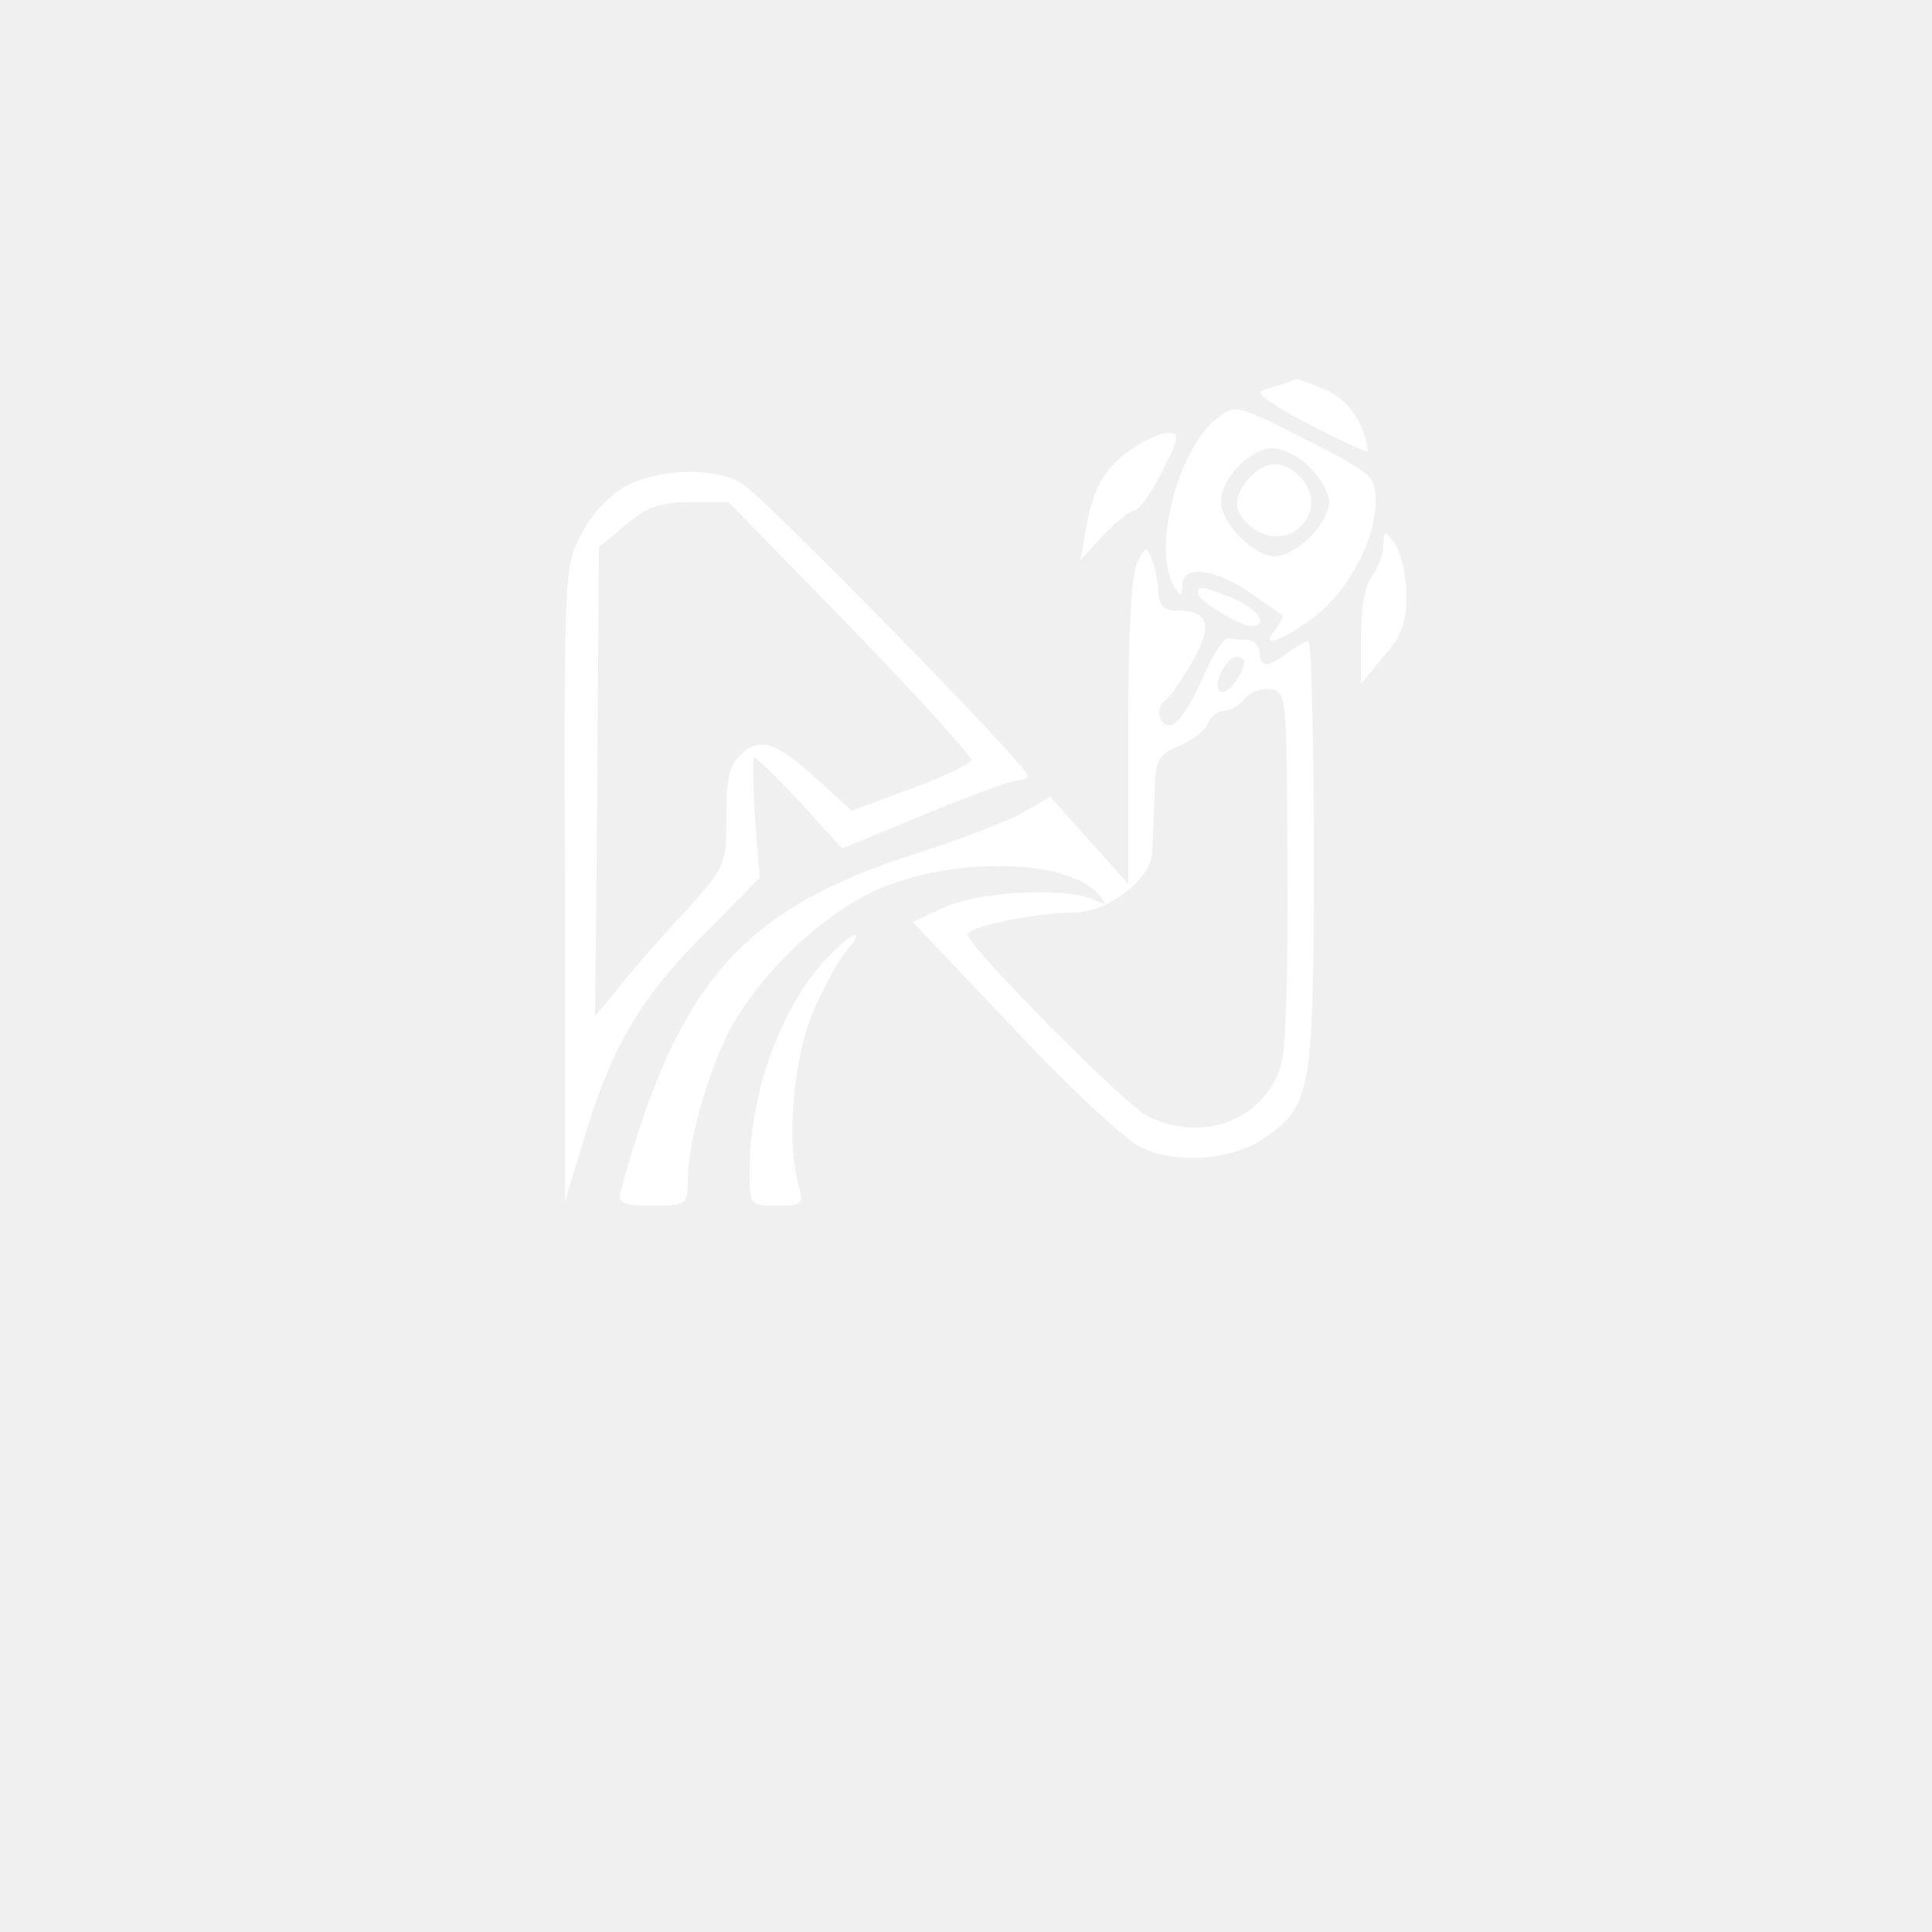
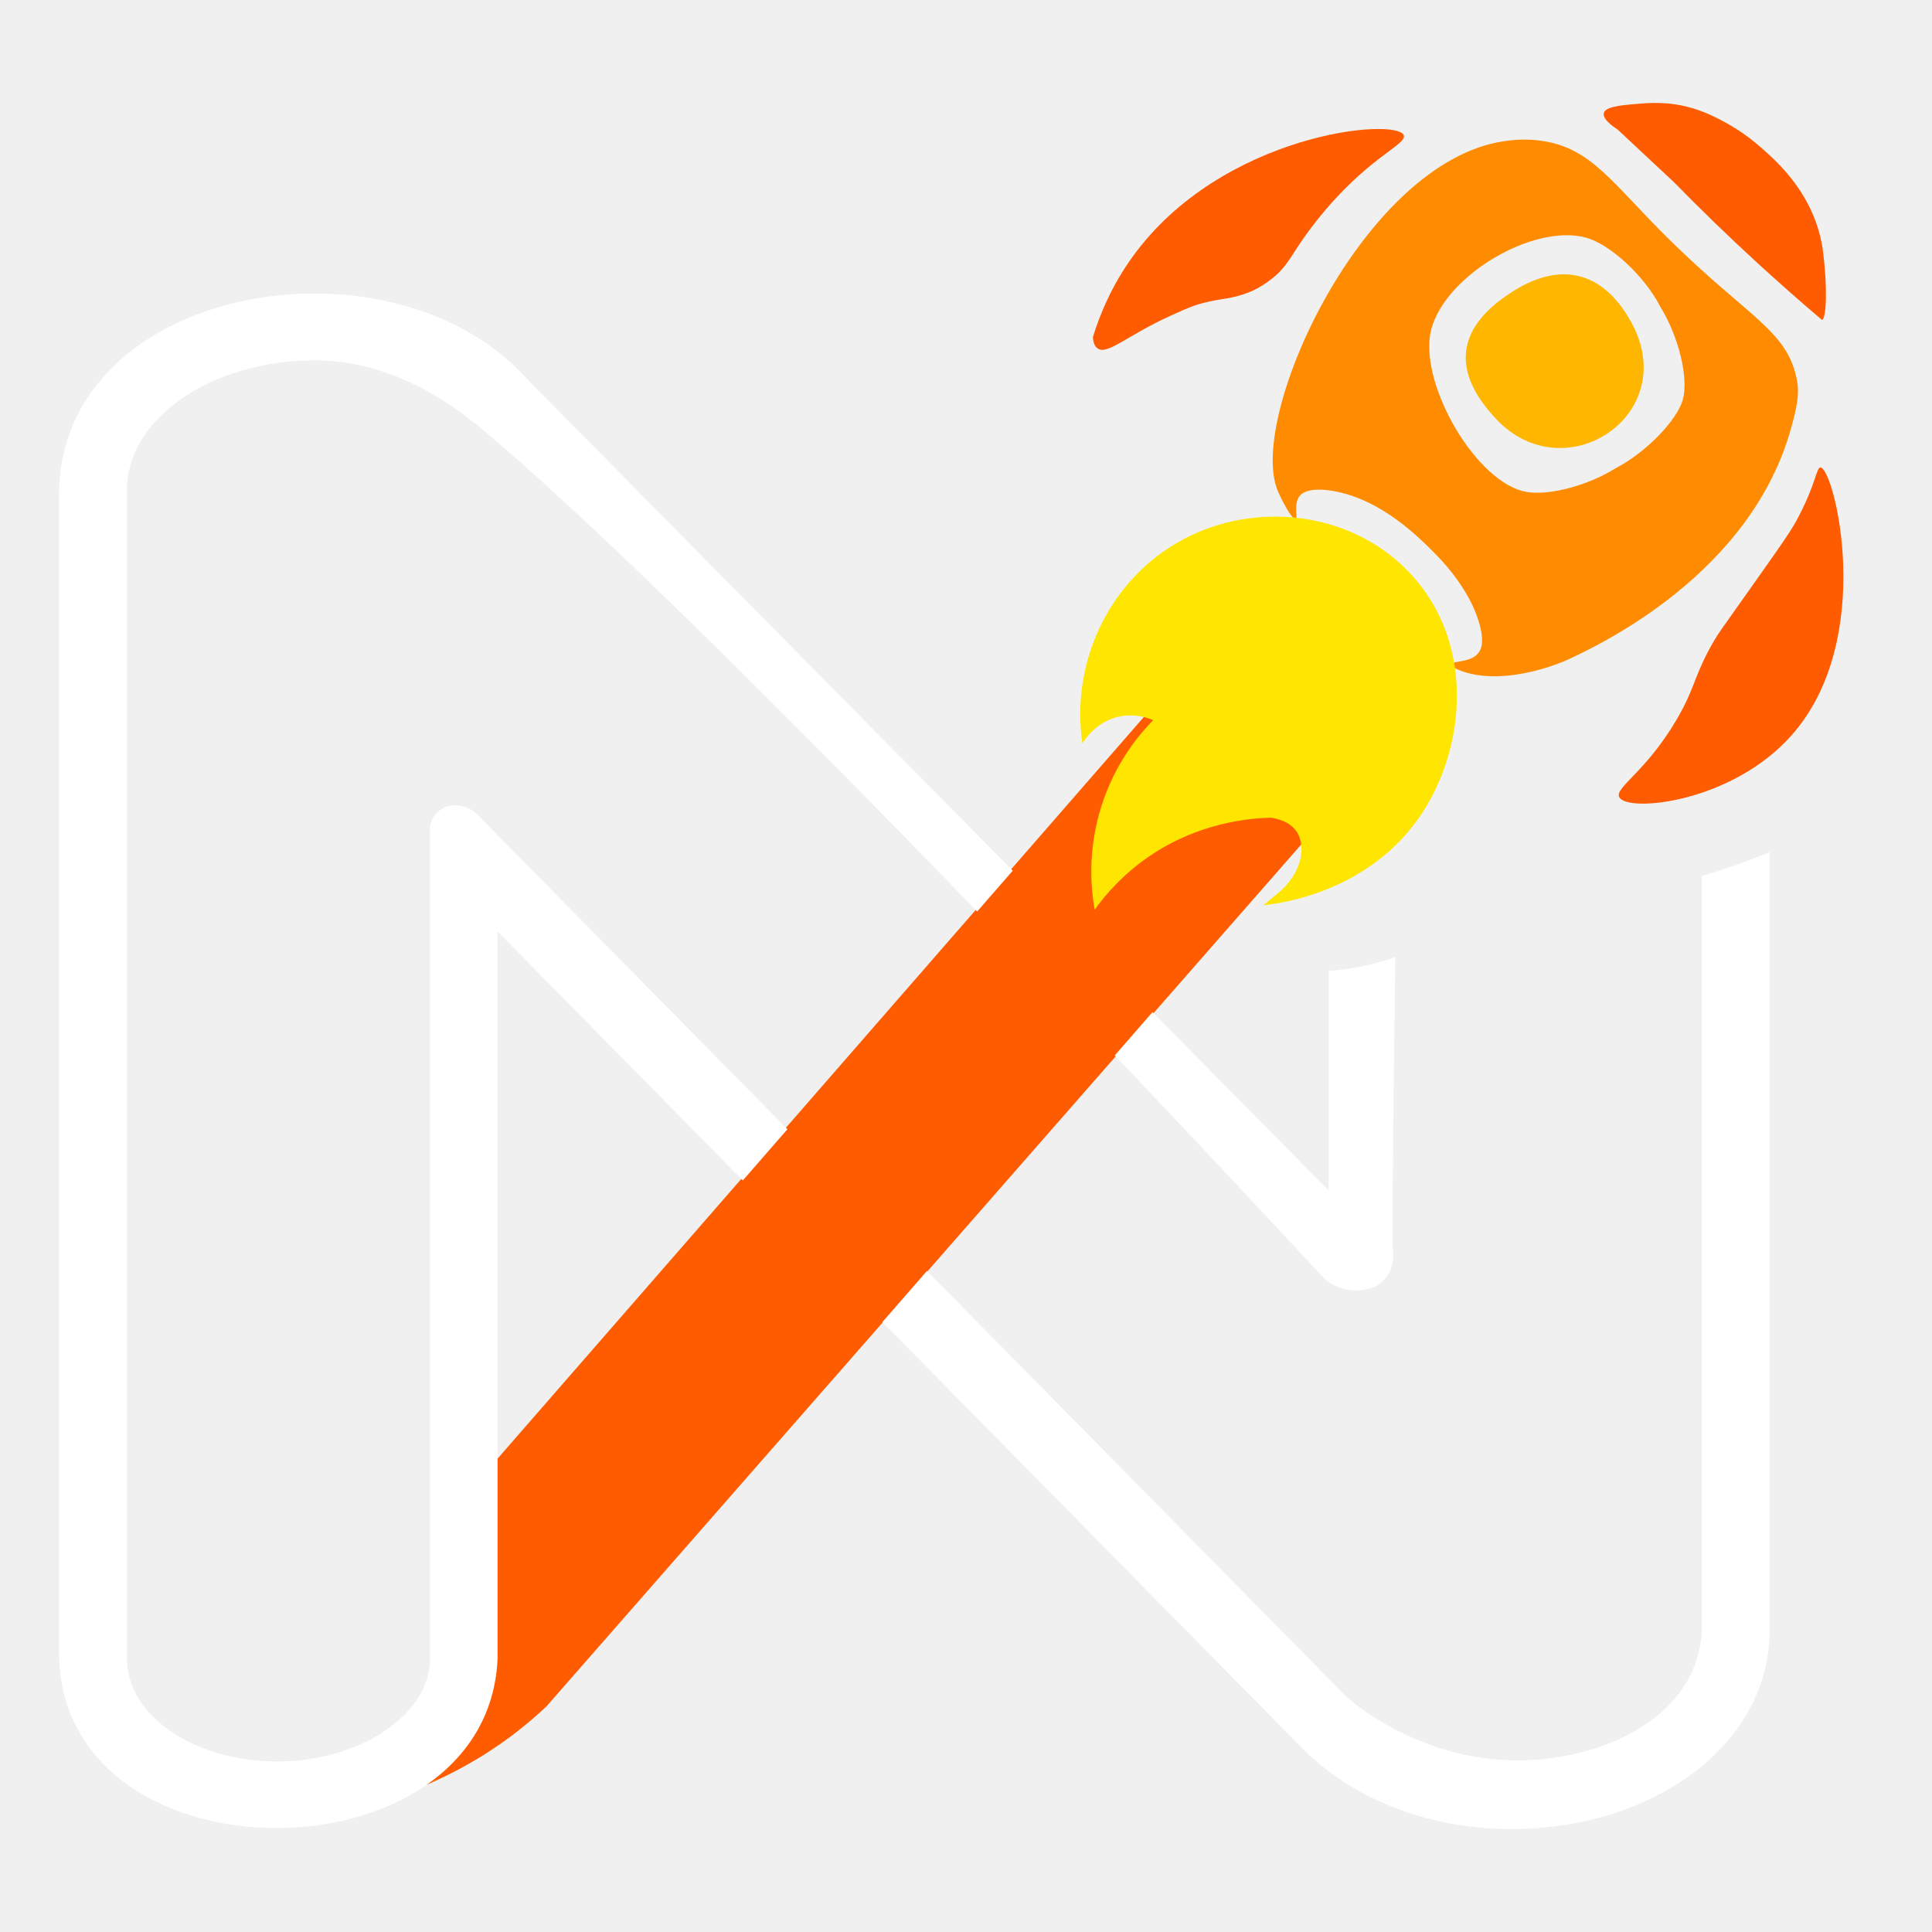
- <svg xmlns="http://www.w3.org/2000/svg" version="1.0" width="300pt" height="300pt" viewBox="0 0 300 300" preserveAspectRatio="xMidYMid meet">
-   <g transform="translate(-30,330) scale(0.12,-0.12)" fill="#FFFFFF" stroke="none">
-     <path d="M1910 2253 c-8 -2 -21 -6 -28 -9 -8 -2 19 -21 60 -42 40 -21 75 -37 77 -36 2 2 -2 18 -9 35 -9 20 -26 37 -46 45 -19 8 -35 14 -36 13 -2 0 -10 -3 -18 -6z" />
-     <path d="M1825 2209 c-52 -41 -85 -173 -55 -219 8 -13 10 -12 10 3 0 26 40 22 86 -9 21 -15 41 -28 43 -30 2 -2 -2 -10 -9 -19 -20 -24 4 -17 47 14 46 33 83 101 83 152 0 33 -3 36 -90 80 -90 46 -91 46 -115 28z m120 -64 c14 -13 25 -33 25 -45 0 -11 -11 -32 -25 -45 -13 -14 -33 -25 -45 -25 -28 0 -70 43 -70 71 0 30 38 69 67 69 13 0 35 -11 48 -25z" />
-     <path d="M1867 2132 c-24 -26 -21 -49 7 -67 46 -31 97 25 60 66 -22 24 -46 24 -67 1z" />
-     <path d="M1716 2170 c-35 -23 -52 -51 -61 -105 l-7 -40 30 33 c17 17 35 32 41 32 5 0 21 23 35 50 22 44 23 50 8 50 -9 0 -30 -9 -46 -20z" />
-     <path d="M1060 2121 c-20 -10 -44 -36 -57 -61 -23 -43 -23 -45 -22 -454 l0 -411 23 76 c35 120 74 187 155 268 l74 75 -6 78 c-3 43 -3 78 -1 78 2 0 30 -26 60 -59 l54 -59 106 44 c58 24 112 44 120 44 8 0 14 3 14 6 0 13 -347 367 -372 380 -38 20 -107 17 -148 -5z m291 -183 c87 -90 157 -167 156 -172 -2 -5 -37 -21 -79 -37 l-76 -28 -44 40 c-54 49 -74 56 -99 33 -15 -13 -19 -31 -19 -81 0 -62 -1 -64 -52 -121 -29 -31 -68 -75 -85 -97 l-33 -40 3 304 2 303 35 29 c27 23 44 29 83 29 l50 0 158 -162z" />
-     <path d="M2040 2044 c0 -11 -7 -29 -15 -40 -9 -12 -14 -42 -14 -79 l0 -60 29 35 c24 27 30 44 30 80 0 25 -7 55 -15 66 -14 19 -14 19 -15 -2z" />
-     <path d="M1722 2023 c-8 -14 -12 -89 -12 -219 l0 -198 -50 56 -51 57 -33 -19 c-18 -11 -80 -35 -139 -54 -227 -72 -310 -167 -384 -438 -4 -15 3 -18 41 -18 45 0 46 1 46 33 0 49 27 144 57 199 37 67 111 139 180 173 97 47 256 46 296 -4 10 -13 9 -13 -8 -5 -35 16 -147 11 -193 -10 l-41 -19 130 -137 c71 -76 146 -146 166 -155 46 -22 120 -16 160 13 60 42 63 61 63 366 0 152 -3 276 -7 276 -5 0 -17 -7 -27 -15 -25 -19 -36 -19 -36 0 0 8 -7 16 -15 17 -8 0 -20 1 -26 2 -6 1 -21 -24 -34 -54 -13 -30 -30 -56 -39 -58 -17 -4 -22 23 -7 33 5 3 20 25 34 49 27 48 21 66 -20 66 -17 0 -23 6 -24 23 0 12 -4 31 -8 42 -8 19 -8 19 -19 -2z m138 -129 c0 -15 -22 -44 -31 -39 -11 7 7 45 21 45 6 0 10 -3 10 -6z m56 -264 c1 -124 -2 -239 -8 -257 -21 -72 -100 -102 -172 -68 -28 13 -225 212 -234 235 -4 10 87 29 136 29 45 0 102 43 103 79 1 15 2 49 3 75 1 44 4 50 32 62 17 7 34 20 37 29 4 9 13 16 20 16 8 0 20 7 27 15 7 9 23 15 34 13 21 -3 21 -8 22 -228z" />
-     <path d="M1800 1982 c0 -9 54 -42 69 -42 24 0 9 22 -24 36 -40 16 -45 17 -45 6z" />
-     <path d="M1318 1508 c-58 -63 -98 -173 -98 -273 0 -45 0 -45 35 -45 34 0 35 1 28 28 -16 57 -6 169 22 229 14 32 33 65 42 75 9 10 13 18 9 18 -5 0 -21 -14 -38 -32z" />
+ <svg xmlns="http://www.w3.org/2000/svg" viewBox="0 0 300 300">
+   <defs>
+     <style>
+       .cls-1 {
+         fill: #fff;
+       }
+ 
+       .cls-2 {
+         fill: #ff8b00;
+       }
+ 
+       .cls-3 {
+         fill: #ffe600;
+       }
+ 
+       .cls-4 {
+         fill: #ff5b00;
+       }
+ 
+       .cls-5 {
+         fill: #ffb600;
+       }
+     </style>
+   </defs>
+   <g id="Calque_7" data-name="Calque 7">
+     <path class="cls-4" d="M214.15,117.32c-43.1,49.22-86.2,98.43-129.3,147.65-1.4,1.32-2.96,2.67-4.68,4-4.89,3.78-9.73,6.37-13.89,8.15l3.51-42.05,120.63-138.43,23.73,20.68Z" />
+   </g>
+   <g id="Calque_1_-_copie_4" data-name="Calque 1 - copie 4">
+     <g id="Calque_8" data-name="Calque 8">
+       <path class="cls-1" d="M264.26,136.04c0,52.16,0,117.32,0,117.32-.64,11.05-10.85,17.73-22.7,19.55-18.75,2.89-32.04-8.98-32.6-9.56-44.9-45.58-89.8-91.15-134.7-136.73-.29-.32-1.18-1.2-2.64-1.48-1.18-.23-2.13.05-2.55.21-.31.14-1.34.66-1.93,1.86-.43.89-.41,1.71-.37,2.08v128.3c0,8.63-10.87,15.93-23.74,15.93s-23.32-7.14-23.32-15.93V76.11c0-11.12,13.1-20.16,29.21-20.16,11.66,0,20.83,6.47,25.68,10.49,21.36,17.73,69.69,66.03,131.21,132.28.54.43,1.8,1.31,3.68,1.58,1.87.27,3.33-.23,3.97-.48.69-.38,1.49-.97,2.07-1.9,1.01-1.62.79-3.41.76-3.76-.14-1.66.02-18.52.37-45.53-3.81,1.31-7.33,1.93-10.36,2.12v34.09L82.14,59.16c-20.86-23.76-72.18-15.25-72.96,16.95,0,0,0,181.48,0,181.48,1.34,35.37,66.56,34.69,68.08,0v-112.95l124.13,125.99c7.98,8.51,20.1,13.39,33.25,13.39,22.5,0,40.13-13.47,40.13-30.67v-121.03c-3.71,1.55-7.38,2.78-10.51,3.71Z" />
+     </g>
+     <g>
+       <path class="cls-4" d="M254.02,16.14c-2.44.22-4.74.43-4.98,1.43-.21.9,1.32,2.01,2.17,2.57,2.9,2.71,5.8,5.42,8.7,8.13,4.02,4.11,8.33,8.3,12.94,12.53,3.41,3.12,6.77,6.08,10.08,8.89.71-.41.82-5.18.17-10.47-1.12-9.04-7.46-14.34-9.41-16.1-2.73-2.46-5.41-3.98-7.32-4.9-.86-.44-2.15-1.02-3.78-1.48-3.56-1.01-6.4-.78-8.58-.59Z" />
+       <path class="cls-2" d="M233.51,21.93c-21.81,3.24-39.87,42.75-35.12,54.25.44,1.07,2.19,4.57,2.77,4.38.45-.15-.37-2.25.64-3.53.26-.34,1.32-1.46,5.21-.79,7.55,1.3,13.46,7.28,16.35,10.27.74.76,5.37,5.63,6.56,11.14.38,1.77.27,2.96-.38,3.77-1.24,1.55-4.02,1.12-4.1,1.75-.05.43,1.23.99,2.28,1.28,7.05,1.99,15.59-1.96,15.59-1.96,4.95-2.29,28.59-13.32,34.84-36.12.8-2.93,1.29-5.04.91-7.16-1.42-7.89-7.36-9.7-19.93-22.09-8.83-8.7-11.99-14.16-19.79-15.26-2.69-.38-4.79-.08-5.83.07ZM257.77,47.56c2.92,4.71,4.46,11.14,3.54,14.49-.84,3.07-5.53,8.1-10.43,10.66-4.71,2.92-11.14,4.46-14.49,3.54-7.82-2.14-16.27-17.38-14.12-25.2,2.3-8.38,15.9-16.37,24.01-14.15,3.63,1,8.94,5.75,11.5,10.66Z" />
+       <path class="cls-5" d="M234.97,45.22c-8.7,5.43-9.62,12.08-3.18,19.26,10.48,12.19,29.02.44,21.82-13.85-4.31-8.39-11.02-10.23-18.65-5.41Z" />
+       <path class="cls-4" d="M217.97,20.99c-1.2-2.81-28.28-.29-42.12,18.9-3.28,4.54-5.09,9.03-6.15,12.47.07,1.07.43,1.52.73,1.74,1.55,1.08,4.53-2,11.43-5.12,2.27-1.02,3.4-1.53,4.98-1.94,2.89-.74,4.31-.56,7.09-1.65.91-.36,1.86-.87,2.96-1.66,3.45-2.48,3.26-4.04,7.54-9.44,7.84-9.91,14.16-11.84,13.53-13.3Z" />
+       <path class="cls-4" d="M282.69,72.59c2.15.17,8.74,26.61-4.47,41.56-9.29,10.51-25.48,12.07-26.78,9.64-.84-1.57,4.84-4.24,9.86-13.78,1.99-3.79,2.07-5.75,4.86-10.51.73-1.25.97-1.55,5.44-7.85,5.92-8.35,6.68-9.5,7.69-11.45,2.77-5.32,2.76-7.65,3.4-7.6Z" />
+       <path class="cls-3" d="M174.04,111.22c2.34-.43,4.23.27,5.02.61-2.09,2.13-5.87,6.55-8.02,13.31-2.26,7.09-1.59,13.15-1.06,16.11,1.72-2.39,4.46-5.56,8.54-8.33,7.59-5.15,15.28-5.86,18.83-5.95.83.11,2.87.52,3.97,2.14,1.62,2.37.74,6.64-2.89,9.59-.75.62-1.5,1.24-2.25,1.86,2.05-.2,16.44-1.81,24.63-14.28,6.75-10.26,8.26-26.3-1.7-37.1-8.75-9.48-23.03-11.33-34.16-6.05-11.89,5.64-18.84,18.79-16.88,32.32.3-.51,2.2-3.55,5.97-4.23Z" />
+     </g>
+   </g>
+   <g id="Calque_9" data-name="Calque 9">
+     <rect class="cls-4" x="103.43" y="158.06" width="81.81" height="30.79" transform="translate(-81.26 168.32) rotate(-48.93)" />
  </g>
</svg>
